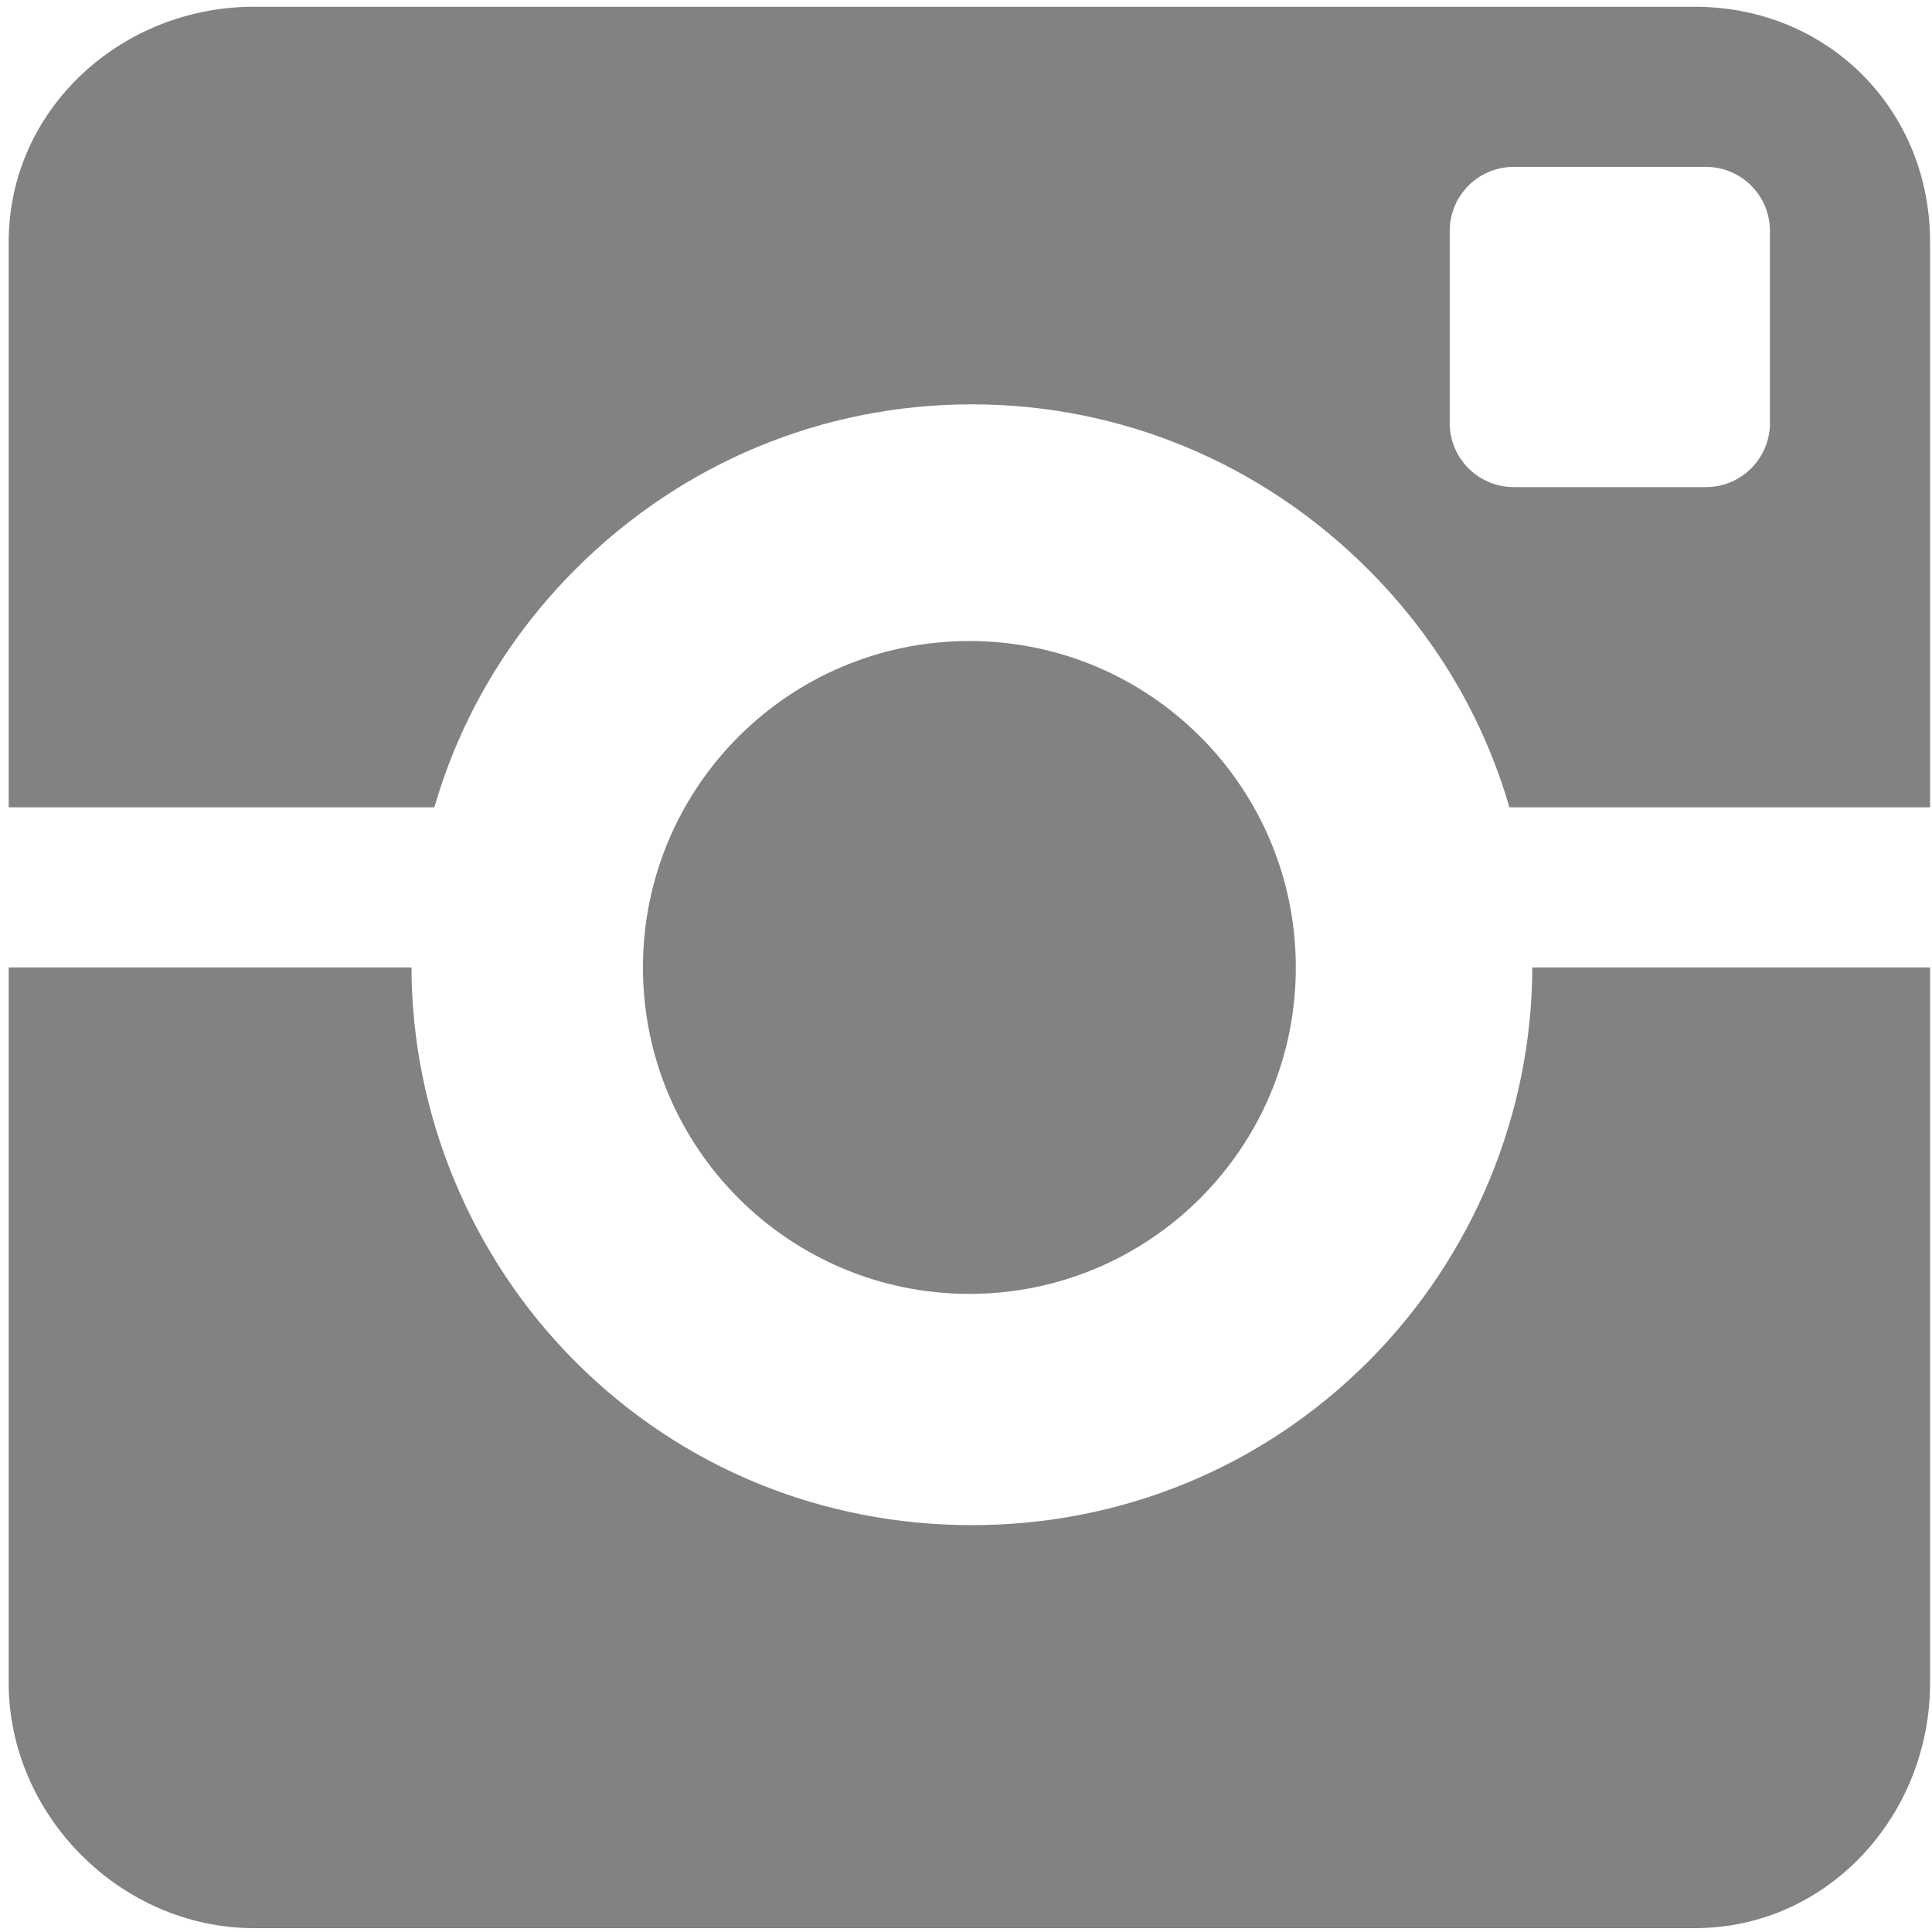
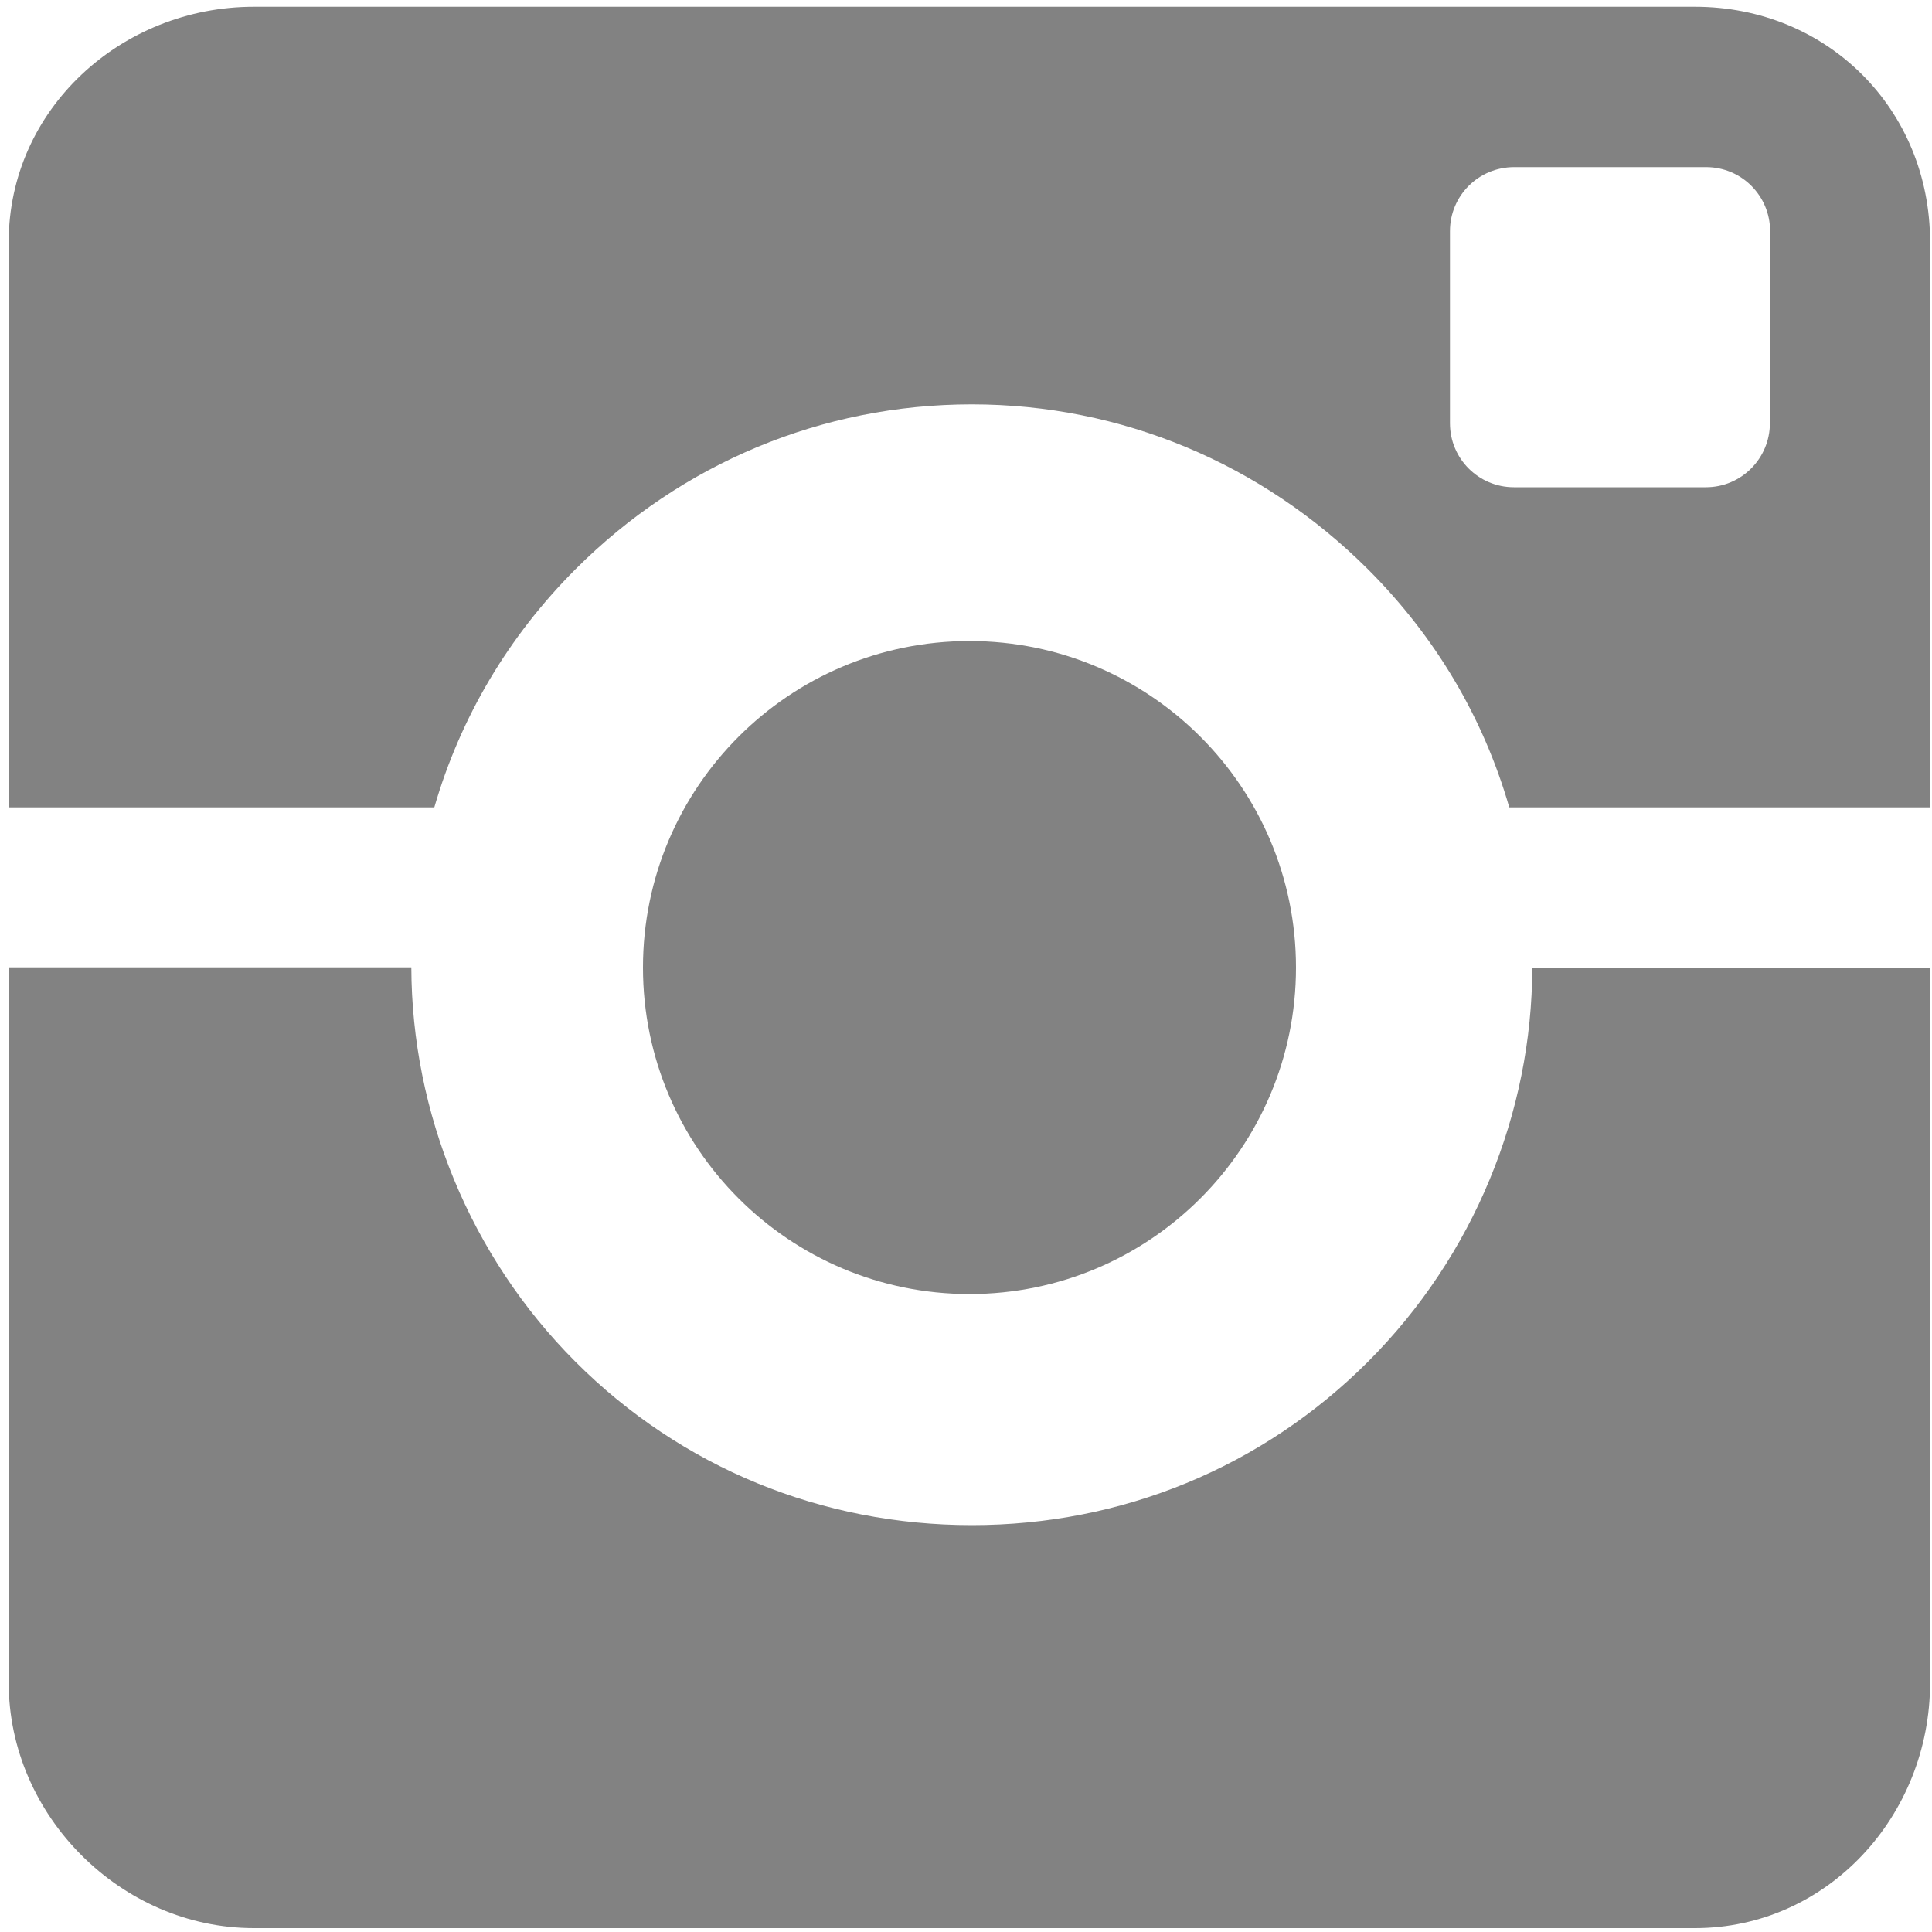
- <svg xmlns="http://www.w3.org/2000/svg" version="1.1" id="Layer_1" x="0px" y="0px" width="1000px" height="1000px" viewBox="0 0 1000 1000" enable-background="new 0 0 1000 1000" xml:space="preserve">
-   <g>
-     <circle fill="#828282" cx="501.75" cy="500.75" r="168.959" />
-   </g>
-   <g>
-     <path fill="#828282" d="M297.942,294.563c54.786-54.784,127.625-85.28,205.104-85.28c77.478,0,150.316,30.657,205.104,85.442   c34.76,34.761,59.594,76.533,73.114,123.15H999V125.223C999,56.567,945.933,3.5,877.276,3.5H131.403   C62.746,3.5,4.5,56.567,4.5,125.223v292.653h220.323C238.347,371.258,263.18,329.326,297.942,294.563z M916.124,218.975   c0,18.308-14.841,33.15-33.149,33.15h-99.449c-18.306,0-33.15-14.84-33.15-33.15v-99.451c0-18.307,14.842-33.149,33.15-33.149   h99.449c18.309,0,33.149,14.839,33.149,33.149V218.975z" />
-     <path fill="#828282" d="M708.149,704.775c-54.787,54.787-127.626,84.633-205.104,84.633c-77.479,0-150.318-29.686-205.104-84.471   c-54.685-54.686-84.841-129.082-84.954-204.188H4.5v370.349C4.5,939.752,62.746,998,131.403,998h745.874   C945.933,998,999,939.752,999,871.099V500.75H793.104C792.991,575.855,762.833,650.092,708.149,704.775z" />
-   </g>
+ <svg xmlns="http://www.w3.org/2000/svg" width="1000" height="1000" viewBox="0 0 1000 1000">
+   <style>.a{fill:#828282;}</style>
+   <circle cx="501.8" cy="500.8" r="169" class="a" />
+   <path d="M297.9 294.6c54.8-54.8 127.6-85.3 205.1-85.3 77.5 0 150.3 30.7 205.1 85.4 34.8 34.8 59.6 76.5 73.1 123.2H999V125.2C999 56.6 945.9 3.5 877.3 3.5H131.4C62.7 3.5 4.5 56.6 4.5 125.2v292.7h220.3C238.3 371.3 263.2 329.3 297.9 294.6zM916.1 219c0 18.3-14.8 33.2-33.1 33.2h-99.4c-18.3 0-33.1-14.8-33.1-33.1v-99.5c0-18.3 14.8-33.1 33.2-33.1h99.4c18.3 0 33.1 14.8 33.1 33.1V219z" class="a" />
+   <path d="M708.1 704.8c-54.8 54.8-127.6 84.6-205.1 84.6 -77.5 0-150.3-29.7-205.1-84.5 -54.7-54.7-84.8-129.1-85-204.2H4.5v370.3C4.5 939.8 62.7 998 131.4 998h745.9C945.9 998 999 939.8 999 871.1V500.8H793.1C793 575.9 762.8 650.1 708.1 704.8z" class="a" />
</svg>
